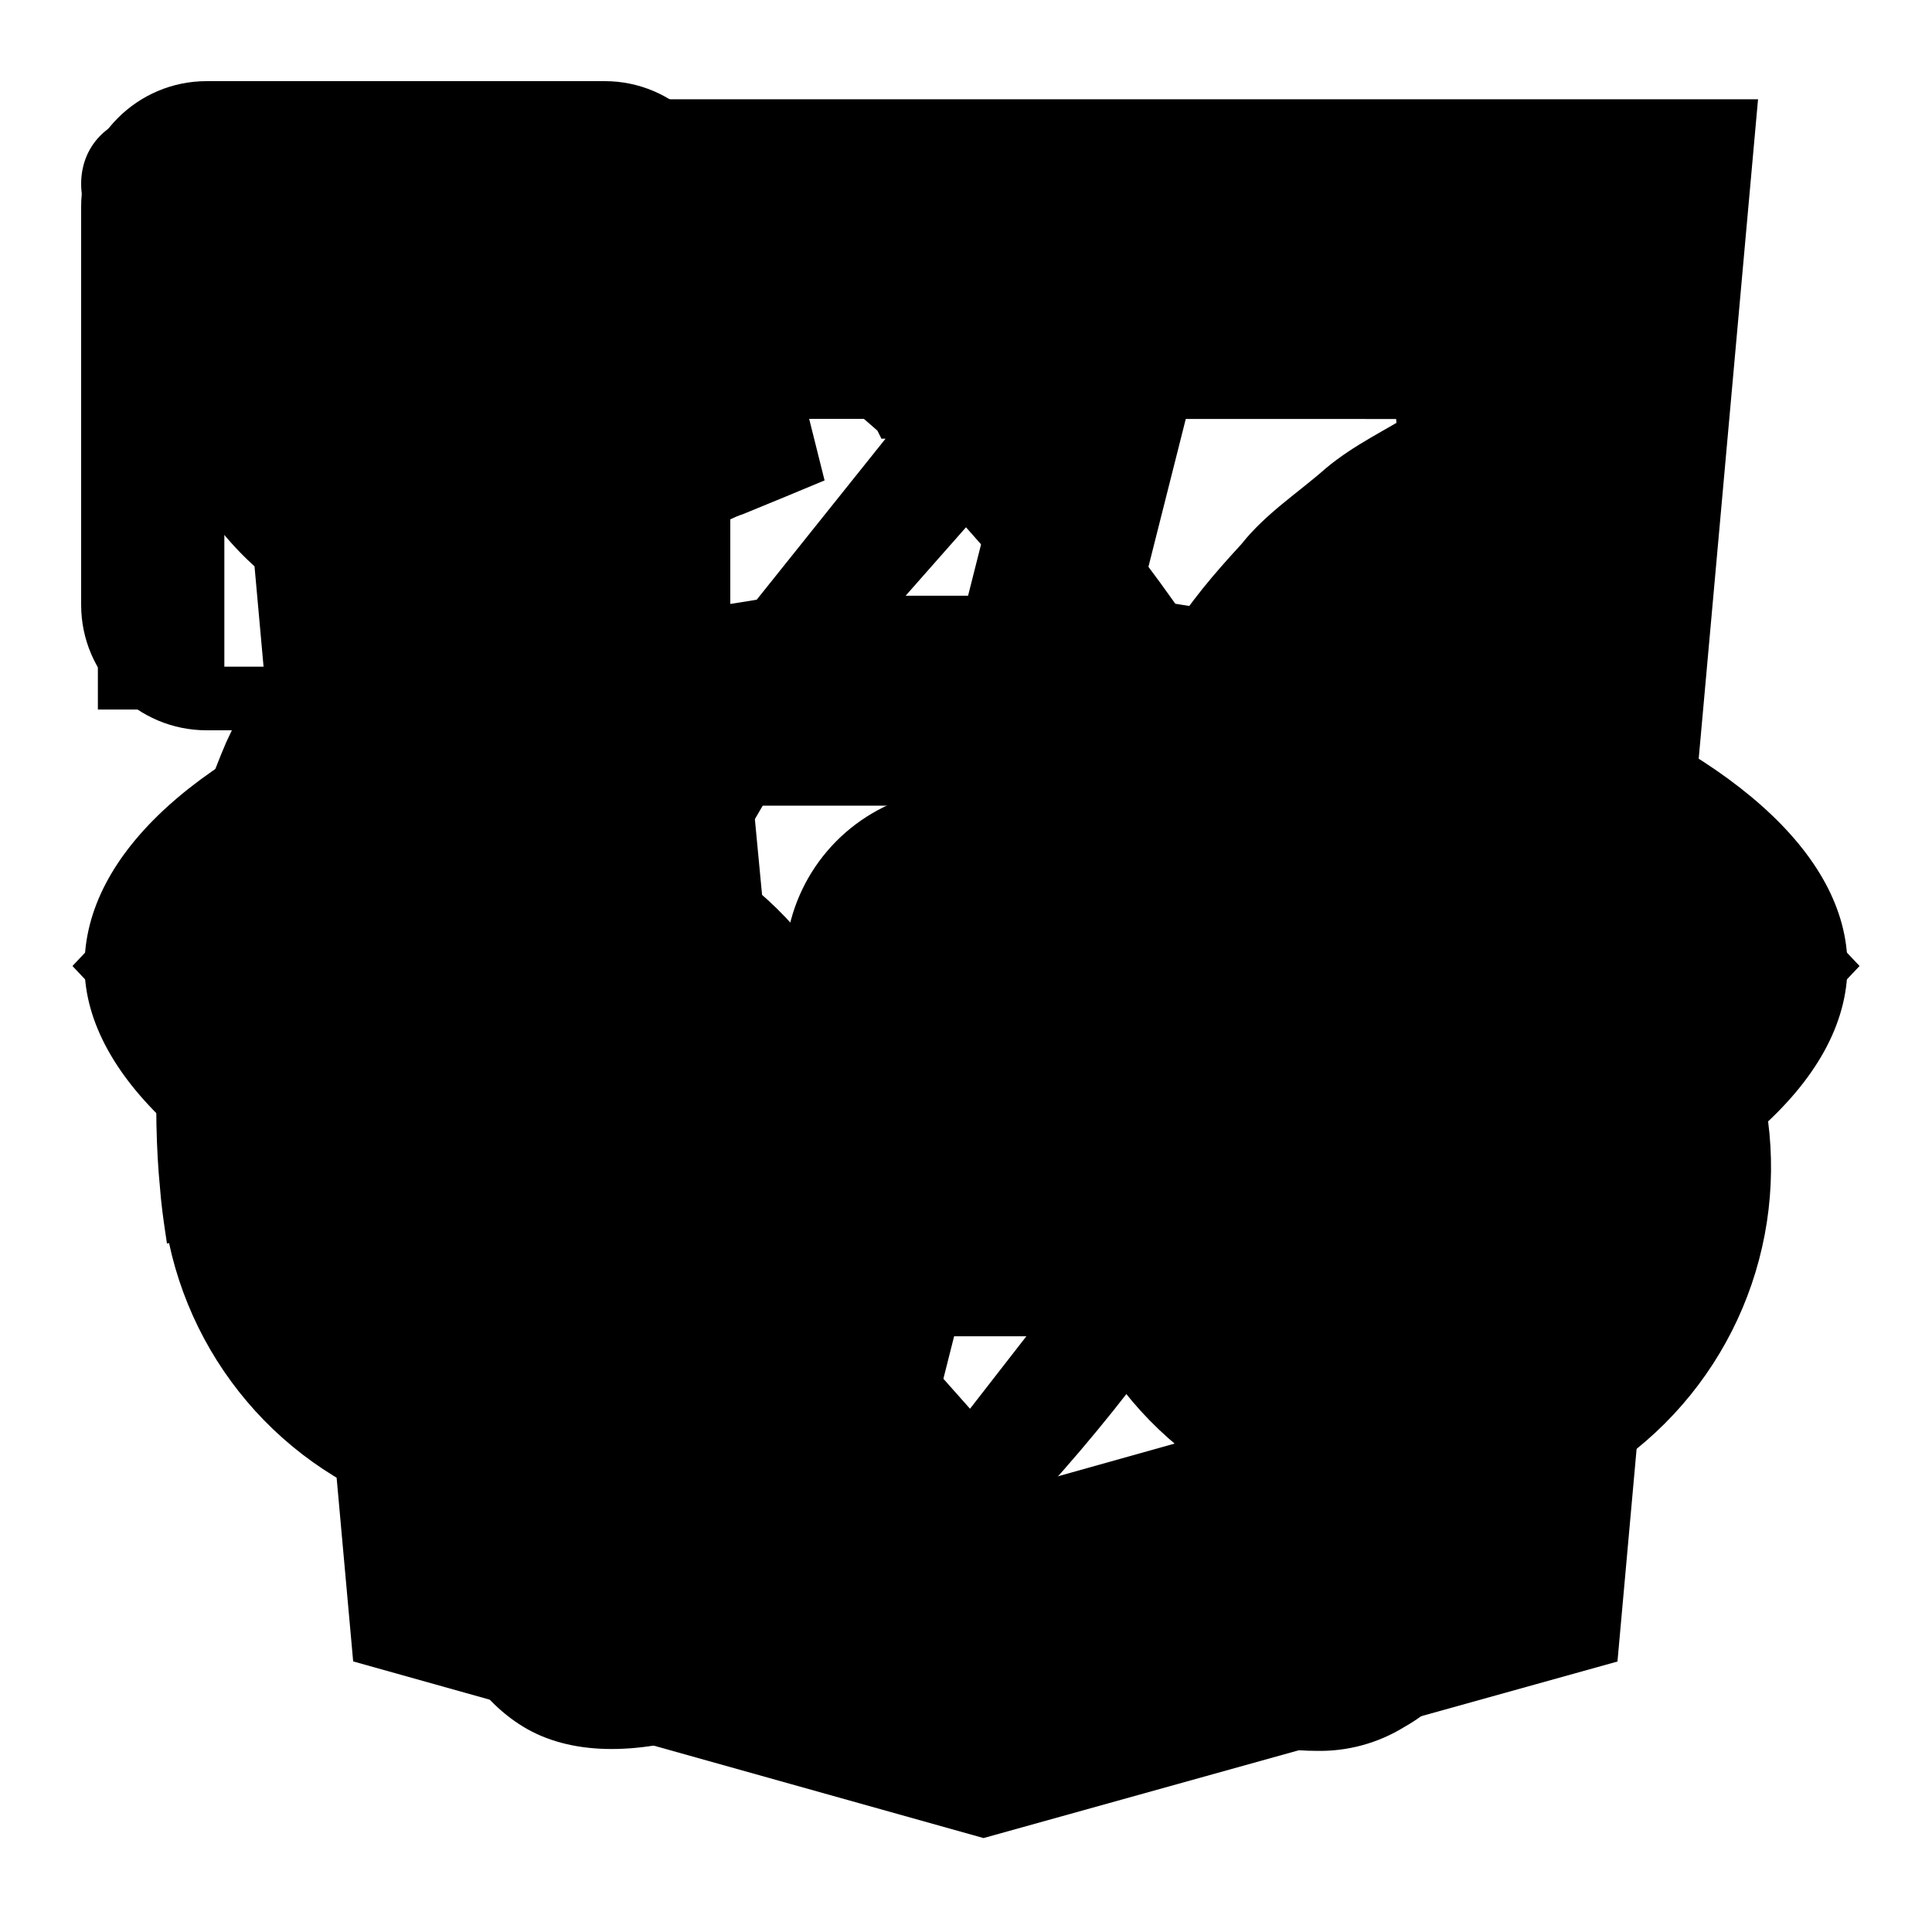
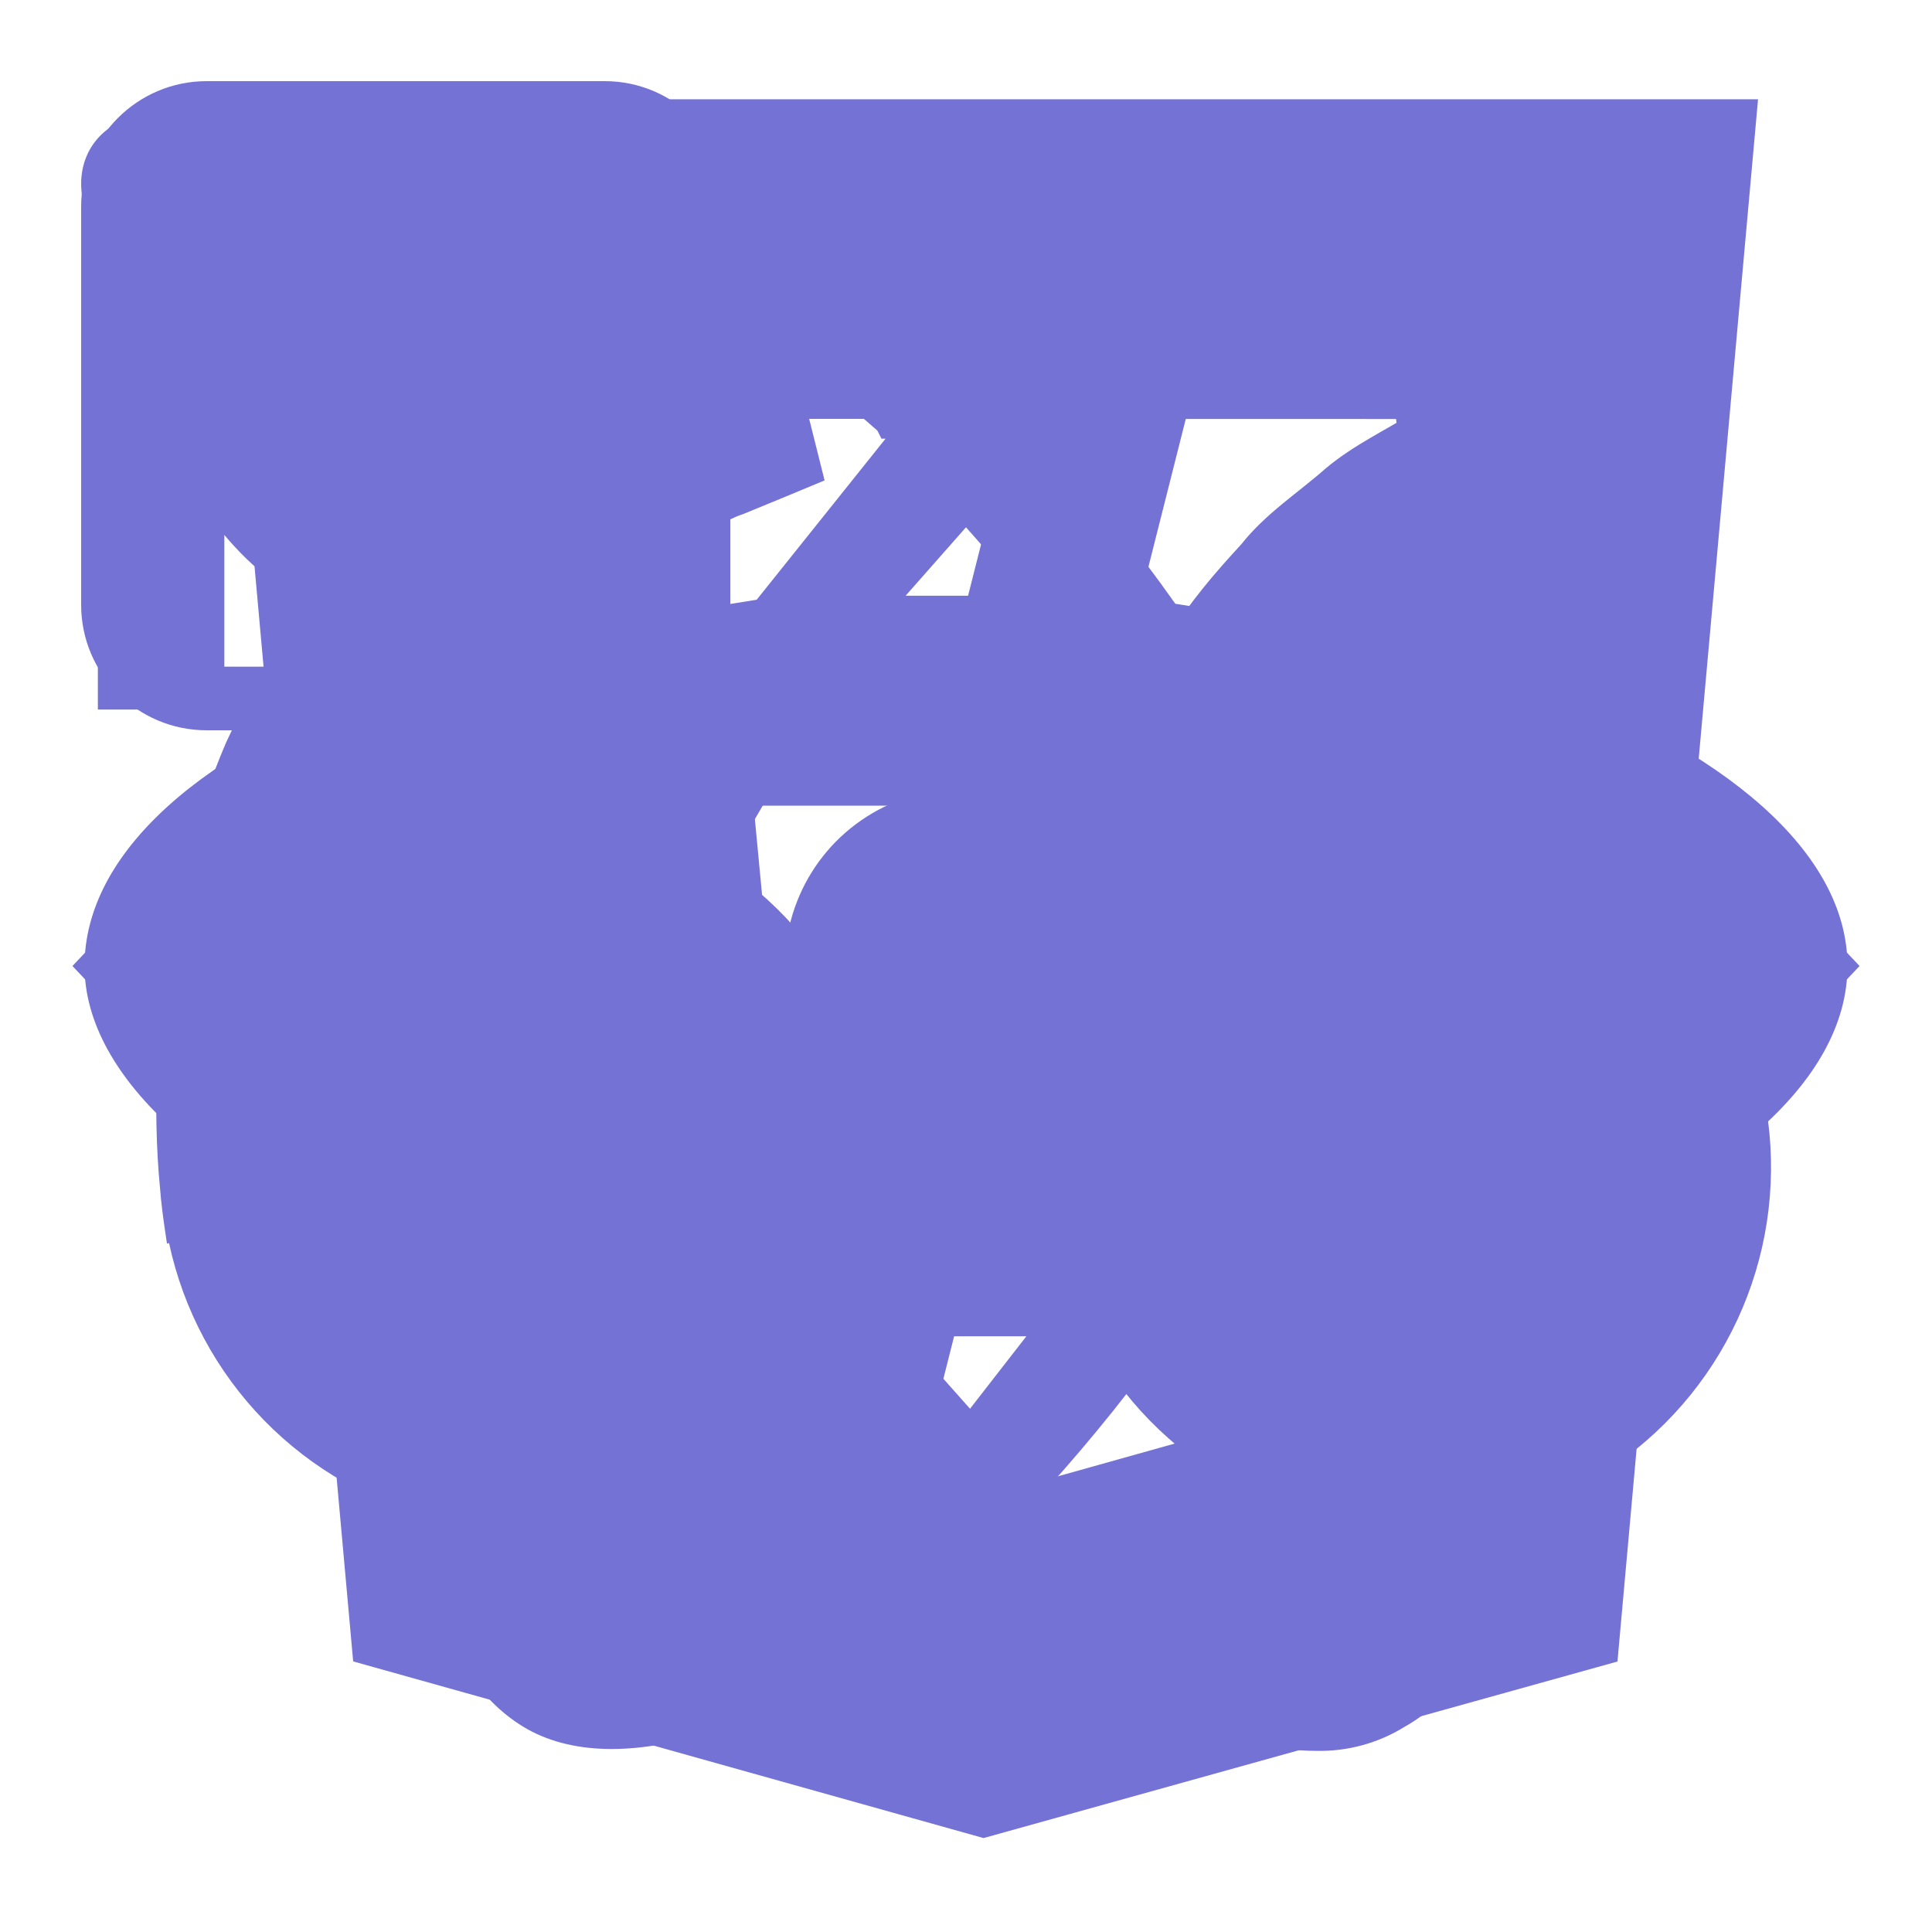
<svg xmlns="http://www.w3.org/2000/svg" width="50" height="50" viewBox="0 0 50 50" fill="none">
  <g id="html">
-     <path fill-rule="evenodd" clip-rule="evenodd" d="M18.312 42.065L27.262 6.688L31.438 7.872L22.488 43.312L18.312 42.065Z" fill="currentColor" />
-     <path fill-rule="evenodd" clip-rule="evenodd" d="M13.502 12.688L16.562 15.928L7.995 25L16.562 34.072L13.502 37.312L1.875 25L13.502 12.688Z" fill="currentColor" />
-     <path fill-rule="evenodd" clip-rule="evenodd" d="M36.498 12.688L33.438 15.928L42.005 25L33.438 34.072L36.498 37.312L48.125 25L36.498 12.688Z" fill="currentColor" />
+     <path fill-rule="evenodd" clip-rule="evenodd" d="M18.312 42.065L27.262 6.688L31.438 7.872L22.488 43.312L18.312 42.065Z" fill="#7572D5" />
+     <path fill-rule="evenodd" clip-rule="evenodd" d="M13.502 12.688L16.562 15.928L7.995 25L16.562 34.072L13.502 37.312L1.875 25L13.502 12.688Z" fill="#7572D5" />
+     <path fill-rule="evenodd" clip-rule="evenodd" d="M36.498 12.688L33.438 15.928L42.005 25L33.438 34.072L36.498 37.312L48.125 25L36.498 12.688Z" fill="#7572D5" />
  </g>
  <g id="css">
-     <path d="M38.051 10.844L12.946 10.838L13.351 15.755L32.638 15.758L32.152 20.85H19.503L19.961 25.674H31.736L31.039 32.281L25.497 33.789L19.866 32.27L19.508 28.313H14.536L15.088 35.541L25.497 38.734L35.731 35.865L38.049 10.845L38.051 10.844ZM5.498 2.569H45.498L41.86 43L25.454 47.569L9.14 42.997L5.498 2.569Z" fill="currentColor" />
+     <path d="M38.051 10.844L12.946 10.838L13.351 15.755L32.638 15.758L32.152 20.85H19.503L19.961 25.674H31.736L31.039 32.281L25.497 33.789L19.866 32.27L19.508 28.313H14.536L15.088 35.541L25.497 38.734L35.731 35.865L38.049 10.845L38.051 10.844ZM5.498 2.569H45.498L41.86 43L25.454 47.569L9.14 42.997L5.498 2.569Z" fill="#7572D5" />
  </g>
  <g id="react">
-     <path d="M47.812 25C47.812 22.083 44.688 19.375 39.479 17.5L38.542 17.188V16.771C39.688 11.042 38.854 6.771 36.25 5.208C33.646 3.646 29.792 5.104 25.625 8.75L25 9.375L24.792 9.167H24.583C20.312 5.208 16.146 3.854 13.542 5.312C10.938 6.771 10.208 10.833 11.25 16.146C11.36 16.484 11.43 16.833 11.458 17.188L10.312 17.604C5.208 19.375 2.188 22.083 2.188 25C2.188 27.917 5.521 30.833 10.729 32.708L11.458 32.917C11.33 33.285 11.259 33.672 11.25 34.062C10.208 39.271 11.146 43.229 13.542 44.688C15.938 46.146 20.312 44.792 24.479 41.146L25.104 40.625L25.938 41.458C28.854 43.958 31.771 45.312 34.062 45.312C34.871 45.331 35.667 45.114 36.354 44.688C38.958 43.229 39.896 38.958 38.75 33.542V33.333C38.705 33.162 38.67 32.988 38.646 32.812H38.958C44.479 30.833 47.812 28.021 47.812 25ZM44.792 25C44.792 26.25 42.5 28.438 38.021 29.896H37.812C37.266 28.22 36.605 26.584 35.833 25C36.562 23.333 37.188 21.667 37.708 20.104L38.542 20.312C42.708 21.771 44.792 23.75 44.792 25ZM27.917 39.167L27.083 38.542C28.276 37.22 29.389 35.829 30.417 34.375L35.729 33.542C35.833 33.75 35.833 33.958 35.938 34.062C36.309 35.949 36.379 37.883 36.146 39.792C35.999 40.705 35.561 41.545 34.896 42.188C33.854 42.812 31.042 41.979 27.917 39.167ZM26.562 34.583L25.104 36.458L23.438 34.583H26.562ZM12.292 20C12.815 21.717 13.477 23.39 14.271 25C13.476 26.646 12.815 28.353 12.292 30.104L11.667 29.896C9.843 29.32 8.145 28.401 6.667 27.188C6.284 26.945 5.956 26.626 5.705 26.249C5.454 25.872 5.284 25.447 5.208 25C5.208 23.75 7.292 21.771 11.25 20.417L12.292 20ZM23.438 15.417L25 13.646L26.562 15.417H23.438ZM34.896 7.812C36.042 8.437 36.667 11.562 35.729 16.146C35.734 16.202 35.727 16.259 35.709 16.313C35.691 16.366 35.663 16.416 35.625 16.458L30.417 15.625C29.389 14.171 28.276 12.78 27.083 11.458L27.708 10.938C31.042 8.021 33.75 7.187 34.896 7.812ZM17.5 18.854L16.667 20.208L15.938 21.562C15.625 20.833 15.417 20.104 15.104 19.271L17.5 18.854ZM15.104 30.729C15.417 30 15.625 29.271 15.938 28.438L16.667 29.792L17.5 31.146L15.104 30.729ZM32.5 25C31.97 26.142 31.379 27.255 30.729 28.333C30.104 29.479 29.375 30.521 28.75 31.562H21.25C20.521 30.417 19.792 29.375 19.271 28.333C18.616 27.258 18.025 26.145 17.5 25C18.005 23.846 18.597 22.732 19.271 21.667C19.869 20.587 20.53 19.544 21.25 18.542C23.746 18.333 26.254 18.333 28.75 18.542C29.479 19.583 30.104 20.625 30.729 21.667C31.403 22.732 31.995 23.846 32.5 25ZM33.333 20.208L32.5 18.854L34.896 19.375C34.664 20.121 34.386 20.851 34.062 21.562L33.333 20.208ZM32.5 31.146L33.333 29.792L34.062 28.333L35 30.729L32.5 31.146ZM22.812 11.354H22.917L19.583 15.521L14.375 16.354C14.271 16.042 14.271 15.833 14.167 15.521C13.333 11.25 13.958 8.333 15 7.812C15.277 7.631 15.61 7.557 15.938 7.604C17.396 7.604 19.896 8.646 22.708 11.146L22.812 11.354ZM14.167 34.583C14.186 34.262 14.256 33.945 14.375 33.646L19.688 34.375C20.689 35.848 21.803 37.241 23.021 38.542L22.812 38.75L22.604 38.958C21.184 40.274 19.521 41.3 17.708 41.979C17.311 42.187 16.875 42.313 16.427 42.349C15.98 42.385 15.53 42.33 15.104 42.188C13.958 41.562 13.333 38.75 14.167 34.583Z" fill="currentColor" />
-     <path d="M25 20.417C24.089 20.396 23.193 20.647 22.426 21.138C21.659 21.629 21.055 22.337 20.692 23.173C20.329 24.008 20.223 24.933 20.388 25.828C20.553 26.724 20.981 27.551 21.618 28.202C22.255 28.854 23.071 29.301 23.963 29.486C24.855 29.672 25.781 29.587 26.625 29.243C27.468 28.9 28.191 28.313 28.699 27.557C29.207 26.801 29.479 25.911 29.479 25C29.48 23.802 29.011 22.652 28.174 21.795C27.337 20.939 26.197 20.444 25 20.417Z" fill="currentColor" />
+     <path d="M47.812 25C47.812 22.083 44.688 19.375 39.479 17.5L38.542 17.188V16.771C39.688 11.042 38.854 6.771 36.25 5.208C33.646 3.646 29.792 5.104 25.625 8.75L25 9.375L24.792 9.167H24.583C20.312 5.208 16.146 3.854 13.542 5.312C10.938 6.771 10.208 10.833 11.25 16.146C11.36 16.484 11.43 16.833 11.458 17.188L10.312 17.604C5.208 19.375 2.188 22.083 2.188 25C2.188 27.917 5.521 30.833 10.729 32.708L11.458 32.917C11.33 33.285 11.259 33.672 11.25 34.062C10.208 39.271 11.146 43.229 13.542 44.688C15.938 46.146 20.312 44.792 24.479 41.146L25.104 40.625L25.938 41.458C28.854 43.958 31.771 45.312 34.062 45.312C34.871 45.331 35.667 45.114 36.354 44.688C38.958 43.229 39.896 38.958 38.75 33.542V33.333C38.705 33.162 38.67 32.988 38.646 32.812H38.958C44.479 30.833 47.812 28.021 47.812 25ZM44.792 25C44.792 26.25 42.5 28.438 38.021 29.896H37.812C37.266 28.22 36.605 26.584 35.833 25C36.562 23.333 37.188 21.667 37.708 20.104L38.542 20.312C42.708 21.771 44.792 23.75 44.792 25ZM27.917 39.167L27.083 38.542C28.276 37.22 29.389 35.829 30.417 34.375L35.729 33.542C35.833 33.75 35.833 33.958 35.938 34.062C36.309 35.949 36.379 37.883 36.146 39.792C35.999 40.705 35.561 41.545 34.896 42.188C33.854 42.812 31.042 41.979 27.917 39.167ZM26.562 34.583L25.104 36.458L23.438 34.583H26.562ZM12.292 20C12.815 21.717 13.477 23.39 14.271 25C13.476 26.646 12.815 28.353 12.292 30.104L11.667 29.896C9.843 29.32 8.145 28.401 6.667 27.188C6.284 26.945 5.956 26.626 5.705 26.249C5.454 25.872 5.284 25.447 5.208 25C5.208 23.75 7.292 21.771 11.25 20.417L12.292 20ZM23.438 15.417L25 13.646L26.562 15.417H23.438ZM34.896 7.812C36.042 8.437 36.667 11.562 35.729 16.146C35.734 16.202 35.727 16.259 35.709 16.313C35.691 16.366 35.663 16.416 35.625 16.458L30.417 15.625C29.389 14.171 28.276 12.78 27.083 11.458L27.708 10.938C31.042 8.021 33.75 7.187 34.896 7.812ZM17.5 18.854L16.667 20.208L15.938 21.562C15.625 20.833 15.417 20.104 15.104 19.271L17.5 18.854ZM15.104 30.729C15.417 30 15.625 29.271 15.938 28.438L16.667 29.792L17.5 31.146L15.104 30.729ZM32.5 25C31.97 26.142 31.379 27.255 30.729 28.333C30.104 29.479 29.375 30.521 28.75 31.562H21.25C20.521 30.417 19.792 29.375 19.271 28.333C18.616 27.258 18.025 26.145 17.5 25C18.005 23.846 18.597 22.732 19.271 21.667C19.869 20.587 20.53 19.544 21.25 18.542C23.746 18.333 26.254 18.333 28.75 18.542C29.479 19.583 30.104 20.625 30.729 21.667C31.403 22.732 31.995 23.846 32.5 25ZM33.333 20.208L32.5 18.854L34.896 19.375C34.664 20.121 34.386 20.851 34.062 21.562L33.333 20.208ZM32.5 31.146L33.333 29.792L34.062 28.333L35 30.729L32.5 31.146ZM22.812 11.354H22.917L19.583 15.521L14.375 16.354C14.271 16.042 14.271 15.833 14.167 15.521C13.333 11.25 13.958 8.333 15 7.812C15.277 7.631 15.61 7.557 15.938 7.604C17.396 7.604 19.896 8.646 22.708 11.146L22.812 11.354ZM14.167 34.583C14.186 34.262 14.256 33.945 14.375 33.646L19.688 34.375C20.689 35.848 21.803 37.241 23.021 38.542L22.812 38.75L22.604 38.958C21.184 40.274 19.521 41.3 17.708 41.979C17.311 42.187 16.875 42.313 16.427 42.349C15.98 42.385 15.53 42.33 15.104 42.188C13.958 41.562 13.333 38.75 14.167 34.583Z" fill="#7572D5" />
+     <path d="M25 20.417C24.089 20.396 23.193 20.647 22.426 21.138C21.659 21.629 21.055 22.337 20.692 23.173C20.329 24.008 20.223 24.933 20.388 25.828C20.553 26.724 20.981 27.551 21.618 28.202C22.255 28.854 23.071 29.301 23.963 29.486C24.855 29.672 25.781 29.587 26.625 29.243C27.468 28.9 28.191 28.313 28.699 27.557C29.207 26.801 29.479 25.911 29.479 25C29.48 23.802 29.011 22.652 28.174 21.795C27.337 20.939 26.197 20.444 25 20.417Z" fill="#7572D5" />
  </g>
  <g id="inst">
-     <path d="M15.652 2.1H5.348C3.557 2.1 2.1 3.556 2.1 5.347V8.778V15.653C2.1 17.444 3.557 18.9 5.348 18.9H15.652C17.443 18.9 18.9 17.444 18.9 15.653V8.771V5.341C18.893 3.556 17.437 2.1 15.652 2.1ZM16.583 4.035H16.957V4.403V6.882L14.116 6.889L14.109 4.042L16.583 4.035ZM8.098 8.771C8.636 8.03 9.509 7.538 10.493 7.538C11.478 7.538 12.351 8.024 12.889 8.771C13.243 9.257 13.447 9.854 13.447 10.497C13.447 12.124 12.121 13.455 10.487 13.455C8.853 13.455 7.54 12.124 7.54 10.497C7.54 9.854 7.75 9.257 8.098 8.771ZM17.259 15.646C17.259 16.532 16.538 17.253 15.652 17.253H5.348C4.463 17.253 3.741 16.532 3.741 15.646V8.771H6.247C6.031 9.303 5.906 9.887 5.906 10.497C5.906 13.029 7.967 15.089 10.5 15.089C13.033 15.089 15.094 13.029 15.094 10.497C15.094 9.887 14.969 9.303 14.752 8.771H17.259V15.646Z" fill="currentColor" />
+     <path d="M15.652 2.1H5.348C3.557 2.1 2.1 3.556 2.1 5.347V8.778V15.653C2.1 17.444 3.557 18.9 5.348 18.9H15.652C17.443 18.9 18.9 17.444 18.9 15.653V8.771V5.341C18.893 3.556 17.437 2.1 15.652 2.1ZM16.583 4.035H16.957V4.403V6.882L14.116 6.889L14.109 4.042L16.583 4.035ZM8.098 8.771C8.636 8.03 9.509 7.538 10.493 7.538C11.478 7.538 12.351 8.024 12.889 8.771C13.243 9.257 13.447 9.854 13.447 10.497C13.447 12.124 12.121 13.455 10.487 13.455C8.853 13.455 7.54 12.124 7.54 10.497C7.54 9.854 7.75 9.257 8.098 8.771ZM17.259 15.646C17.259 16.532 16.538 17.253 15.652 17.253H5.348C4.463 17.253 3.741 16.532 3.741 15.646V8.771H6.247C6.031 9.303 5.906 9.887 5.906 10.497C5.906 13.029 7.967 15.089 10.5 15.089C13.033 15.089 15.094 13.029 15.094 10.497C15.094 9.887 14.969 9.303 14.752 8.771H17.259V15.646Z" fill="#7572D5" />
  </g>
  <g id="quote">
-     <path d="M13.542 20.833C13.077 20.833 12.631 20.904 12.188 20.969C12.331 20.485 12.479 19.994 12.717 19.552C12.954 18.91 13.325 18.354 13.694 17.794C14.002 17.188 14.546 16.777 14.946 16.258C15.365 15.754 15.935 15.419 16.387 15C16.831 14.562 17.413 14.344 17.875 14.035C18.358 13.758 18.779 13.452 19.229 13.306L20.352 12.844L21.34 12.433L20.329 8.396L19.085 8.696C18.688 8.796 18.202 8.912 17.65 9.052C17.085 9.156 16.483 9.442 15.812 9.702C15.15 9.998 14.383 10.198 13.671 10.673C12.954 11.127 12.127 11.506 11.398 12.115C10.692 12.742 9.84 13.285 9.21 14.083C8.523 14.829 7.844 15.613 7.317 16.504C6.706 17.354 6.292 18.288 5.854 19.21C5.458 20.133 5.14 21.077 4.879 21.994C4.385 23.831 4.165 25.577 4.079 27.071C4.008 28.567 4.05 29.81 4.138 30.71C4.169 31.135 4.227 31.548 4.269 31.833L4.321 32.183L4.375 32.171C4.746 33.902 5.599 35.492 6.835 36.759C8.072 38.025 9.642 38.915 11.364 39.327C13.085 39.738 14.888 39.654 16.564 39.083C18.24 38.512 19.72 37.479 20.832 36.103C21.945 34.726 22.646 33.063 22.853 31.305C23.06 29.547 22.765 27.766 22.002 26.169C21.24 24.571 20.04 23.223 18.543 22.278C17.046 21.334 15.312 20.833 13.542 20.833ZM36.458 20.833C35.994 20.833 35.548 20.904 35.104 20.969C35.248 20.485 35.396 19.994 35.633 19.552C35.871 18.91 36.242 18.354 36.61 17.794C36.919 17.188 37.462 16.777 37.862 16.258C38.281 15.754 38.852 15.419 39.304 15C39.748 14.562 40.329 14.344 40.792 14.035C41.275 13.758 41.696 13.452 42.146 13.306L43.269 12.844L44.256 12.433L43.246 8.396L42.002 8.696C41.604 8.796 41.119 8.912 40.567 9.052C40.002 9.156 39.4 9.442 38.729 9.702C38.069 10 37.3 10.198 36.587 10.675C35.871 11.129 35.044 11.508 34.315 12.117C33.608 12.744 32.756 13.287 32.127 14.083C31.44 14.829 30.76 15.613 30.233 16.504C29.623 17.354 29.208 18.288 28.771 19.21C28.375 20.133 28.056 21.077 27.796 21.994C27.302 23.831 27.081 25.577 26.996 27.071C26.925 28.567 26.967 29.81 27.054 30.71C27.085 31.135 27.144 31.548 27.185 31.833L27.238 32.183L27.292 32.171C27.662 33.902 28.515 35.492 29.752 36.759C30.989 38.025 32.559 38.915 34.281 39.327C36.002 39.738 37.805 39.654 39.481 39.083C41.156 38.512 42.636 37.479 43.749 36.103C44.862 34.726 45.563 33.063 45.77 31.305C45.977 29.547 45.682 27.766 44.919 26.169C44.156 24.571 42.957 23.223 41.46 22.278C39.962 21.334 38.228 20.833 36.458 20.833Z" fill="currentColor" />
+     <path d="M13.542 20.833C13.077 20.833 12.631 20.904 12.188 20.969C12.331 20.485 12.479 19.994 12.717 19.552C12.954 18.91 13.325 18.354 13.694 17.794C14.002 17.188 14.546 16.777 14.946 16.258C15.365 15.754 15.935 15.419 16.387 15C16.831 14.562 17.413 14.344 17.875 14.035C18.358 13.758 18.779 13.452 19.229 13.306L20.352 12.844L21.34 12.433L20.329 8.396L19.085 8.696C18.688 8.796 18.202 8.912 17.65 9.052C17.085 9.156 16.483 9.442 15.812 9.702C15.15 9.998 14.383 10.198 13.671 10.673C12.954 11.127 12.127 11.506 11.398 12.115C10.692 12.742 9.84 13.285 9.21 14.083C8.523 14.829 7.844 15.613 7.317 16.504C6.706 17.354 6.292 18.288 5.854 19.21C5.458 20.133 5.14 21.077 4.879 21.994C4.385 23.831 4.165 25.577 4.079 27.071C4.008 28.567 4.05 29.81 4.138 30.71C4.169 31.135 4.227 31.548 4.269 31.833L4.321 32.183L4.375 32.171C4.746 33.902 5.599 35.492 6.835 36.759C8.072 38.025 9.642 38.915 11.364 39.327C13.085 39.738 14.888 39.654 16.564 39.083C18.24 38.512 19.72 37.479 20.832 36.103C21.945 34.726 22.646 33.063 22.853 31.305C23.06 29.547 22.765 27.766 22.002 26.169C21.24 24.571 20.04 23.223 18.543 22.278C17.046 21.334 15.312 20.833 13.542 20.833ZM36.458 20.833C35.994 20.833 35.548 20.904 35.104 20.969C35.248 20.485 35.396 19.994 35.633 19.552C35.871 18.91 36.242 18.354 36.61 17.794C36.919 17.188 37.462 16.777 37.862 16.258C38.281 15.754 38.852 15.419 39.304 15C39.748 14.562 40.329 14.344 40.792 14.035C41.275 13.758 41.696 13.452 42.146 13.306L43.269 12.844L44.256 12.433L43.246 8.396L42.002 8.696C41.604 8.796 41.119 8.912 40.567 9.052C40.002 9.156 39.4 9.442 38.729 9.702C38.069 10 37.3 10.198 36.587 10.675C35.871 11.129 35.044 11.508 34.315 12.117C33.608 12.744 32.756 13.287 32.127 14.083C31.44 14.829 30.76 15.613 30.233 16.504C29.623 17.354 29.208 18.288 28.771 19.21C28.375 20.133 28.056 21.077 27.796 21.994C27.302 23.831 27.081 25.577 26.996 27.071C26.925 28.567 26.967 29.81 27.054 30.71C27.085 31.135 27.144 31.548 27.185 31.833L27.238 32.183L27.292 32.171C27.662 33.902 28.515 35.492 29.752 36.759C30.989 38.025 32.559 38.915 34.281 39.327C36.002 39.738 37.805 39.654 39.481 39.083C41.156 38.512 42.636 37.479 43.749 36.103C44.862 34.726 45.563 33.063 45.77 31.305C45.977 29.547 45.682 27.766 44.919 26.169C44.156 24.571 42.957 23.223 41.46 22.278C39.962 21.334 38.228 20.833 36.458 20.833Z" fill="#7572D5" />
  </g>
  <g id="tg">
-     <path d="M18.906 4.764L16.37 16.721C16.179 17.564 15.68 17.774 14.972 17.377L11.108 14.53L9.245 16.323C9.038 16.53 8.866 16.702 8.468 16.702L8.746 12.768L15.905 6.299C16.217 6.022 15.838 5.867 15.422 6.145L6.571 11.719L2.76 10.526C1.932 10.267 1.917 9.697 2.933 9.299L17.837 3.557C18.527 3.299 19.131 3.71 18.906 4.764Z" fill="currentColor" />
+     <path d="M18.906 4.764L16.37 16.721C16.179 17.564 15.68 17.774 14.972 17.377L11.108 14.53L9.245 16.323C9.038 16.53 8.866 16.702 8.468 16.702L8.746 12.768L15.905 6.299C16.217 6.022 15.838 5.867 15.422 6.145L6.571 11.719L2.76 10.526C1.932 10.267 1.917 9.697 2.933 9.299L17.837 3.557C18.527 3.299 19.131 3.71 18.906 4.764Z" fill="#7572D5" />
  </g>
  <g id="vk">
-     <path d="M18.17 13.994C17.804 13.539 17.388 13.131 16.986 12.737C16.843 12.597 16.695 12.452 16.553 12.308C16.144 11.893 16.129 11.738 16.453 11.267C16.677 10.942 16.915 10.617 17.144 10.303C17.353 10.018 17.568 9.724 17.775 9.428L17.817 9.367C18.212 8.801 18.62 8.216 18.837 7.51C18.894 7.324 18.953 7.05 18.817 6.82C18.682 6.591 18.419 6.522 18.234 6.489C18.142 6.473 18.051 6.471 17.966 6.471L15.381 6.469L15.36 6.468C14.969 6.468 14.705 6.659 14.554 7.052C14.41 7.427 14.252 7.827 14.071 8.207C13.712 8.963 13.255 9.834 12.595 10.561L12.567 10.592C12.489 10.679 12.4 10.777 12.336 10.777C12.326 10.777 12.315 10.775 12.303 10.771C12.166 10.716 12.074 10.373 12.079 10.213C12.079 10.211 12.079 10.209 12.079 10.206L12.077 7.111C12.077 7.1 12.076 7.089 12.075 7.078C12.009 6.575 11.863 6.262 11.313 6.15C11.298 6.147 11.283 6.146 11.268 6.146H8.581C8.143 6.146 7.901 6.33 7.675 6.606C7.613 6.68 7.486 6.834 7.549 7.02C7.613 7.209 7.821 7.25 7.889 7.263C8.225 7.329 8.415 7.542 8.468 7.915C8.562 8.561 8.574 9.251 8.505 10.087C8.485 10.319 8.447 10.498 8.385 10.651C8.37 10.687 8.318 10.804 8.266 10.804C8.249 10.804 8.201 10.797 8.112 10.734C7.904 10.586 7.751 10.375 7.574 10.114C6.969 9.228 6.461 8.252 6.021 7.129C5.858 6.716 5.553 6.485 5.163 6.478C4.734 6.471 4.345 6.468 3.974 6.468C3.569 6.468 3.193 6.472 2.826 6.48C2.512 6.486 2.295 6.583 2.181 6.77C2.066 6.957 2.074 7.203 2.203 7.5C3.237 9.883 4.175 11.615 5.243 13.117C5.992 14.168 6.743 14.896 7.607 15.407C8.517 15.946 9.536 16.208 10.724 16.208C10.858 16.208 10.998 16.205 11.138 16.198C11.828 16.163 12.084 15.904 12.116 15.208C12.132 14.852 12.169 14.479 12.338 14.161C12.444 13.961 12.544 13.961 12.576 13.961C12.639 13.961 12.717 13.991 12.801 14.047C12.951 14.148 13.08 14.284 13.186 14.403C13.285 14.516 13.383 14.63 13.482 14.745C13.694 14.991 13.913 15.246 14.143 15.487C14.645 16.016 15.197 16.249 15.832 16.198H18.202C18.207 16.198 18.212 16.198 18.218 16.198C18.454 16.182 18.658 16.046 18.779 15.825C18.928 15.552 18.925 15.204 18.771 14.893C18.596 14.541 18.369 14.241 18.17 13.994Z" fill="currentColor" />
+     <path d="M18.17 13.994C17.804 13.539 17.388 13.131 16.986 12.737C16.843 12.597 16.695 12.452 16.553 12.308C16.144 11.893 16.129 11.738 16.453 11.267C16.677 10.942 16.915 10.617 17.144 10.303C17.353 10.018 17.568 9.724 17.775 9.428L17.817 9.367C18.212 8.801 18.62 8.216 18.837 7.51C18.894 7.324 18.953 7.05 18.817 6.82C18.682 6.591 18.419 6.522 18.234 6.489C18.142 6.473 18.051 6.471 17.966 6.471L15.381 6.469L15.36 6.468C14.969 6.468 14.705 6.659 14.554 7.052C14.41 7.427 14.252 7.827 14.071 8.207C13.712 8.963 13.255 9.834 12.595 10.561L12.567 10.592C12.489 10.679 12.4 10.777 12.336 10.777C12.326 10.777 12.315 10.775 12.303 10.771C12.166 10.716 12.074 10.373 12.079 10.213C12.079 10.211 12.079 10.209 12.079 10.206L12.077 7.111C12.077 7.1 12.076 7.089 12.075 7.078C12.009 6.575 11.863 6.262 11.313 6.15C11.298 6.147 11.283 6.146 11.268 6.146H8.581C8.143 6.146 7.901 6.33 7.675 6.606C7.613 6.68 7.486 6.834 7.549 7.02C7.613 7.209 7.821 7.25 7.889 7.263C8.225 7.329 8.415 7.542 8.468 7.915C8.562 8.561 8.574 9.251 8.505 10.087C8.485 10.319 8.447 10.498 8.385 10.651C8.37 10.687 8.318 10.804 8.266 10.804C8.249 10.804 8.201 10.797 8.112 10.734C7.904 10.586 7.751 10.375 7.574 10.114C6.969 9.228 6.461 8.252 6.021 7.129C5.858 6.716 5.553 6.485 5.163 6.478C4.734 6.471 4.345 6.468 3.974 6.468C3.569 6.468 3.193 6.472 2.826 6.48C2.512 6.486 2.295 6.583 2.181 6.77C2.066 6.957 2.074 7.203 2.203 7.5C3.237 9.883 4.175 11.615 5.243 13.117C5.992 14.168 6.743 14.896 7.607 15.407C8.517 15.946 9.536 16.208 10.724 16.208C10.858 16.208 10.998 16.205 11.138 16.198C11.828 16.163 12.084 15.904 12.116 15.208C12.132 14.852 12.169 14.479 12.338 14.161C12.444 13.961 12.544 13.961 12.576 13.961C12.639 13.961 12.717 13.991 12.801 14.047C12.951 14.148 13.08 14.284 13.186 14.403C13.285 14.516 13.383 14.63 13.482 14.745C13.694 14.991 13.913 15.246 14.143 15.487C14.645 16.016 15.197 16.249 15.832 16.198H18.202C18.207 16.198 18.212 16.198 18.218 16.198C18.454 16.182 18.658 16.046 18.779 15.825C18.928 15.552 18.925 15.204 18.771 14.893C18.596 14.541 18.369 14.241 18.17 13.994Z" fill="#7572D5" />
  </g>
  <g id="in">
-     <path d="M5.806 7.886H2.533V18.363H5.806V7.886Z" fill="currentColor" />
-     <path d="M4.101 2.94C2.894 2.94 2.1 3.721 2.1 4.757C2.1 5.774 2.868 6.574 4.055 6.574H4.081C5.314 6.574 6.082 5.768 6.075 4.757C6.049 3.721 5.308 2.94 4.101 2.94Z" fill="currentColor" />
-     <path d="M14.748 7.788C12.871 7.788 11.697 8.811 11.481 9.533V7.886H7.801C7.847 8.759 7.801 18.363 7.801 18.363H11.481V12.701C11.481 12.38 11.468 12.065 11.559 11.842C11.809 11.212 12.353 10.556 13.331 10.556C14.61 10.556 15.187 11.527 15.187 12.944V18.363H18.9V12.537C18.9 9.297 17.076 7.788 14.748 7.788Z" fill="currentColor" />
+     <path d="M5.806 7.886H2.533V18.363H5.806V7.886Z" fill="#7572D5" />
+     <path d="M4.101 2.94C2.894 2.94 2.1 3.721 2.1 4.757C2.1 5.774 2.868 6.574 4.055 6.574H4.081C5.314 6.574 6.082 5.768 6.075 4.757C6.049 3.721 5.308 2.94 4.101 2.94Z" fill="#7572D5" />
+     <path d="M14.748 7.788C12.871 7.788 11.697 8.811 11.481 9.533V7.886H7.801C7.847 8.759 7.801 18.363 7.801 18.363H11.481V12.701C11.481 12.38 11.468 12.065 11.559 11.842C11.809 11.212 12.353 10.556 13.331 10.556C14.61 10.556 15.187 11.527 15.187 12.944V18.363H18.9V12.537C18.9 9.297 17.076 7.788 14.748 7.788Z" fill="#7572D5" />
  </g>
</svg>
